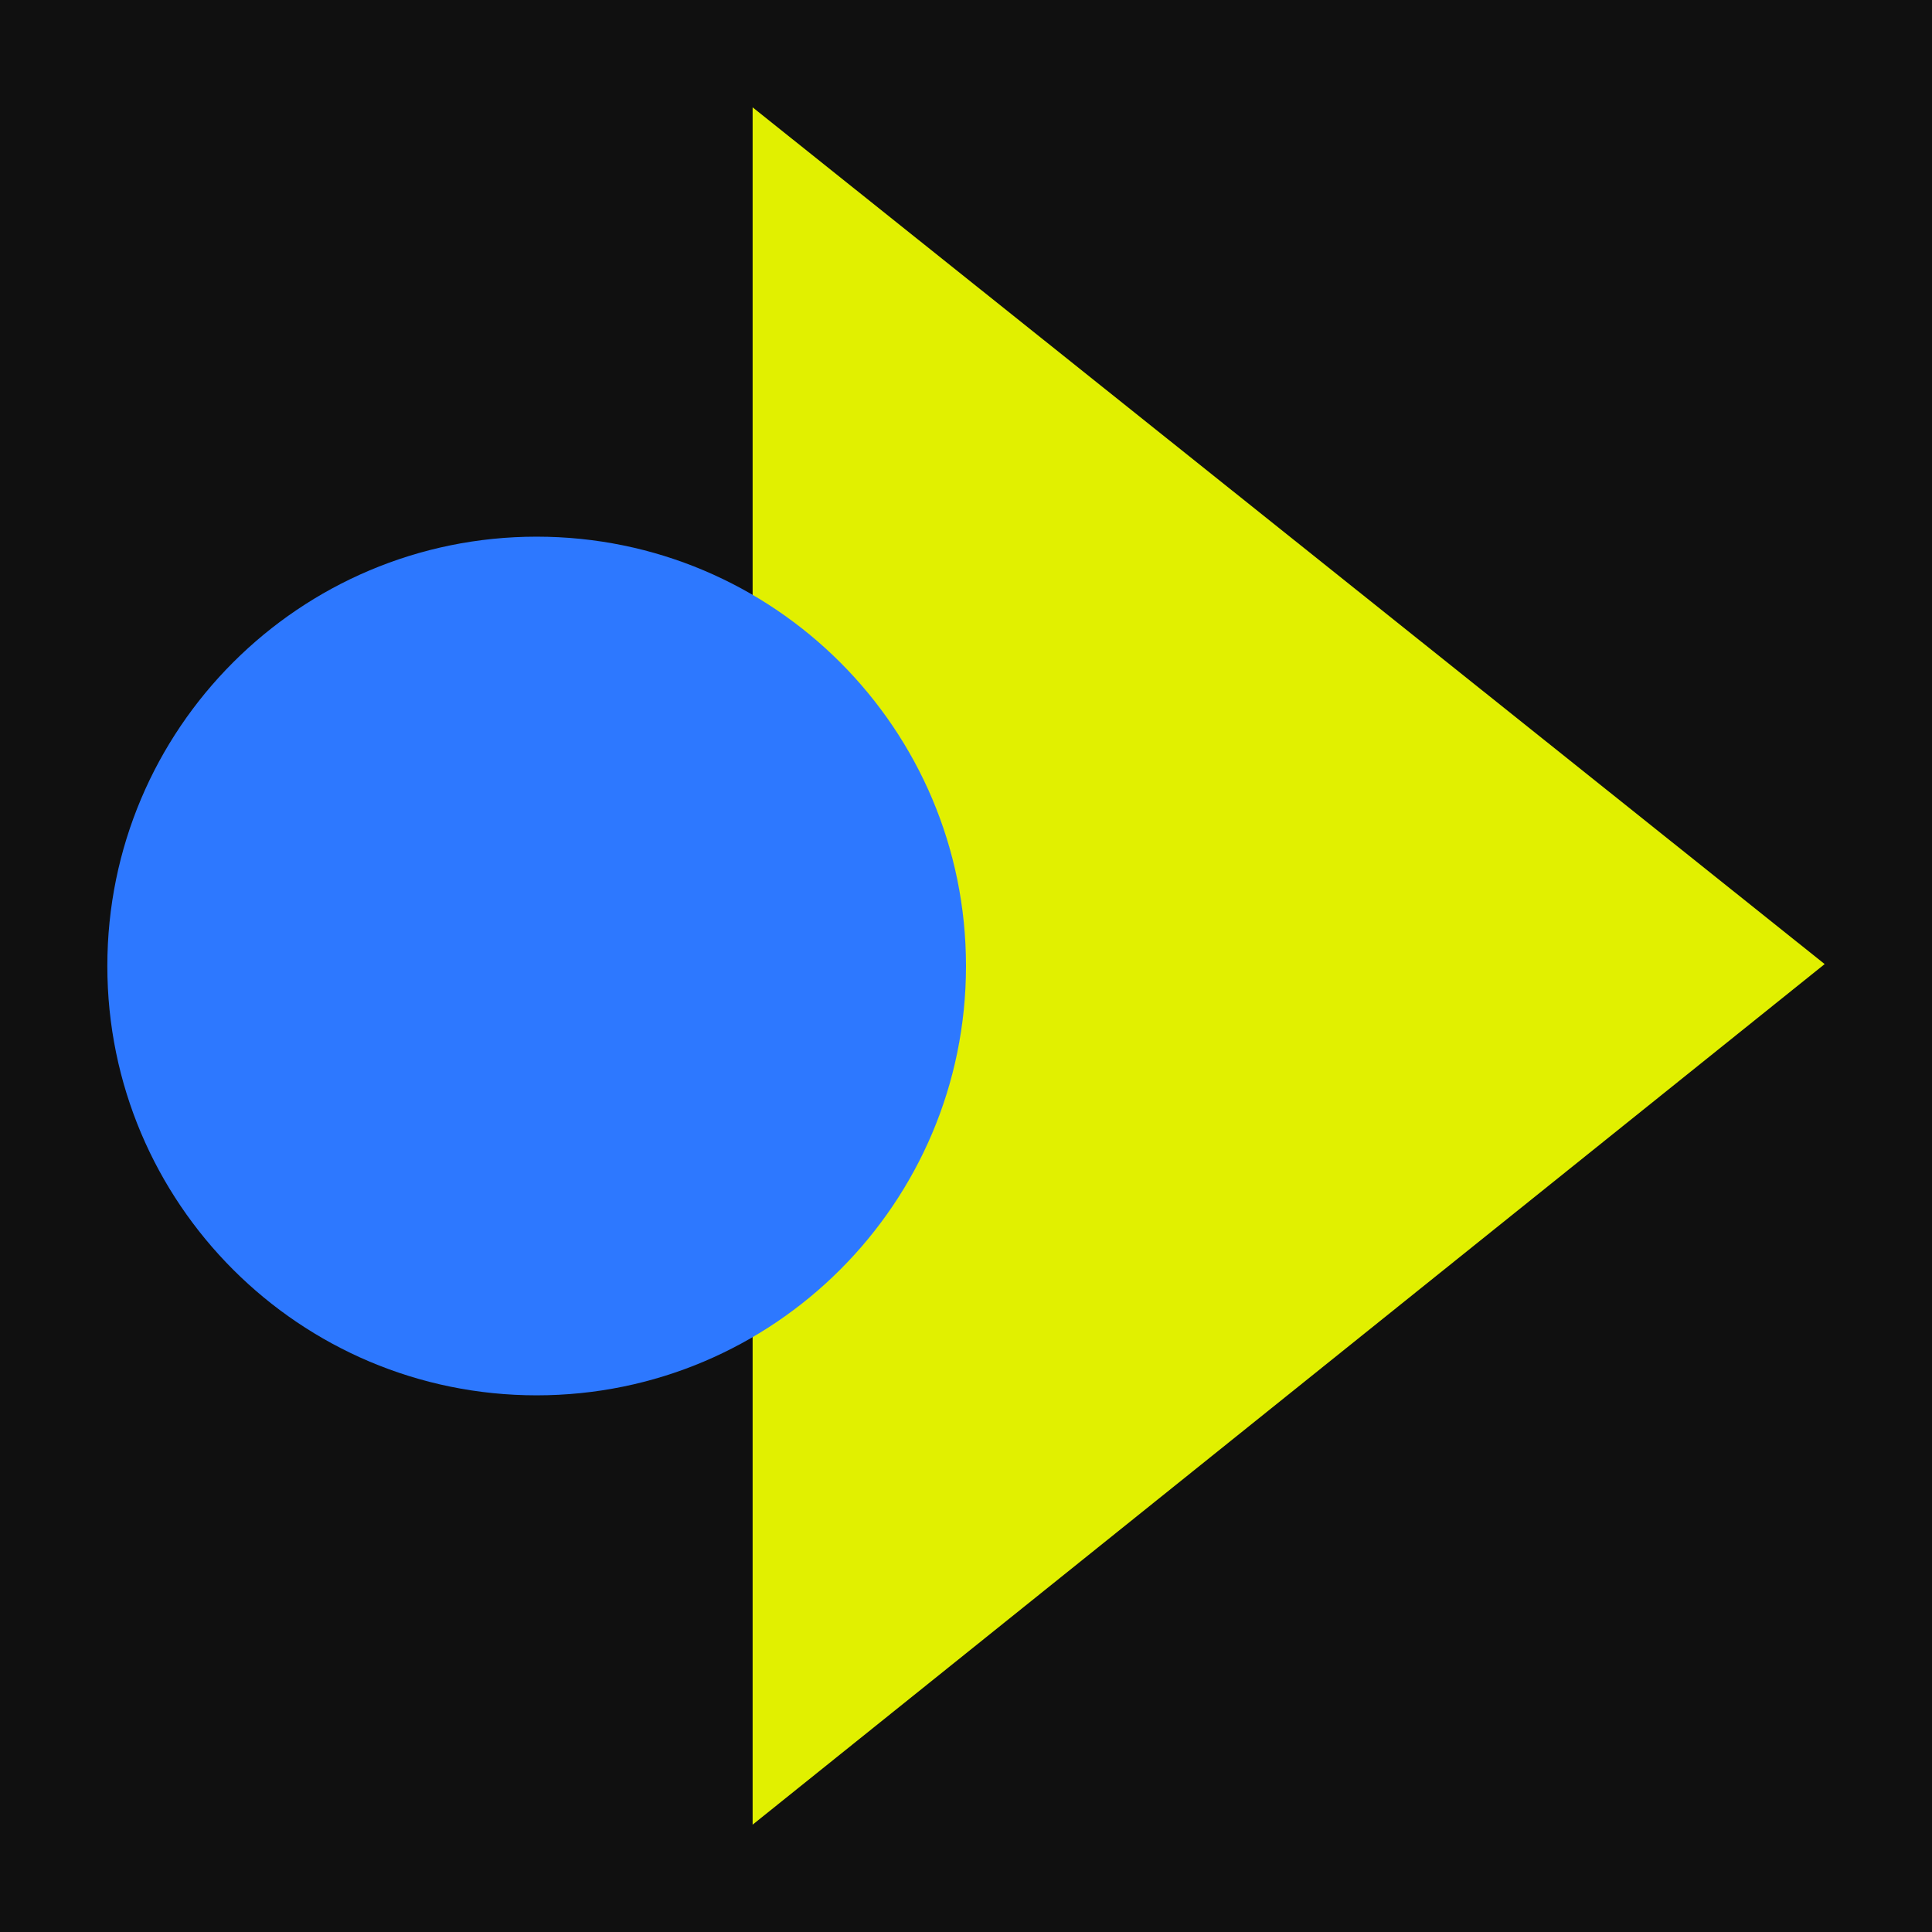
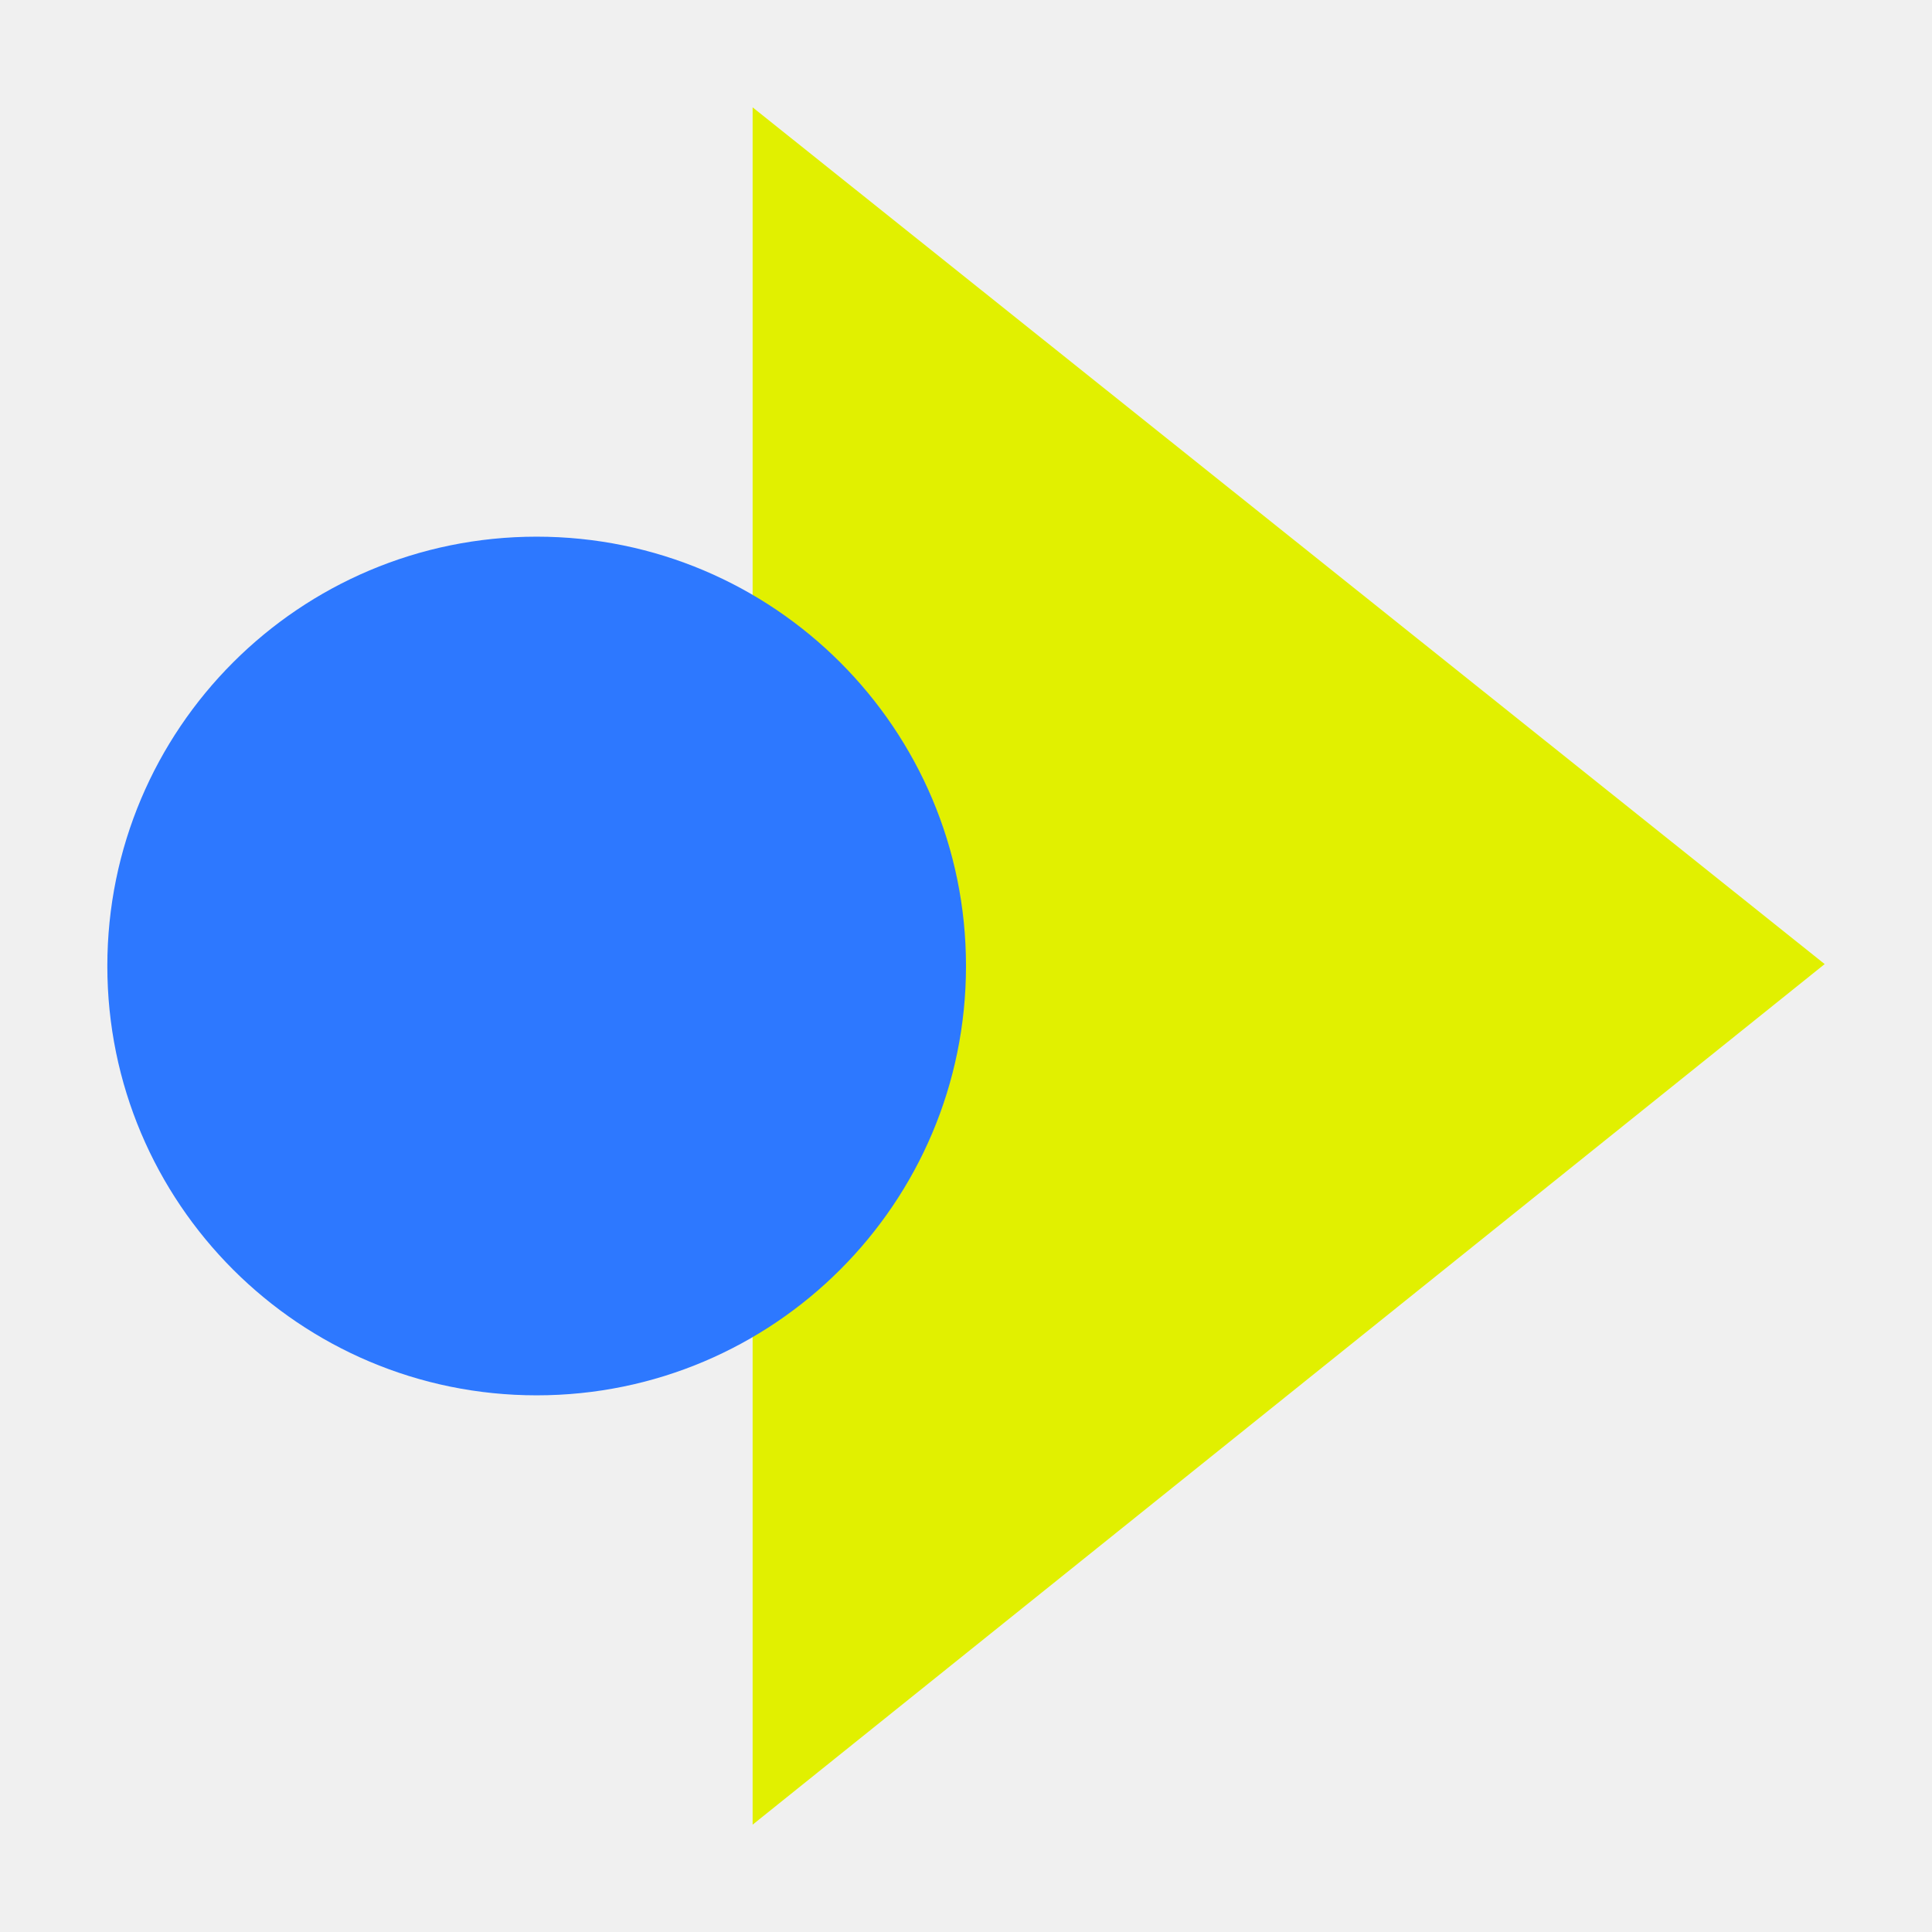
<svg xmlns="http://www.w3.org/2000/svg" width="270" height="270" viewBox="0 0 270 270" fill="none">
  <g clip-path="url(#clip0_2697_106897)">
-     <path d="M270 0H0V270H270V0Z" fill="#101010" />
+     <path d="M270 0H0V270H270V0Z" fill="none" />
    <path d="M255 134.733L105.18 15V255L255 134.733Z" fill="#E1F000" />
    <path d="M75 195C108.137 195 135 168.137 135 135C135 101.863 108.137 75 75 75C41.863 75 15 101.863 15 135C15 168.137 41.863 195 75 195Z" fill="#2D78FF" />
  </g>
  <defs>
    <clipPath id="clip0_2697_106897">
      <rect width="270" height="270" fill="white" />
    </clipPath>
  </defs>
</svg>
